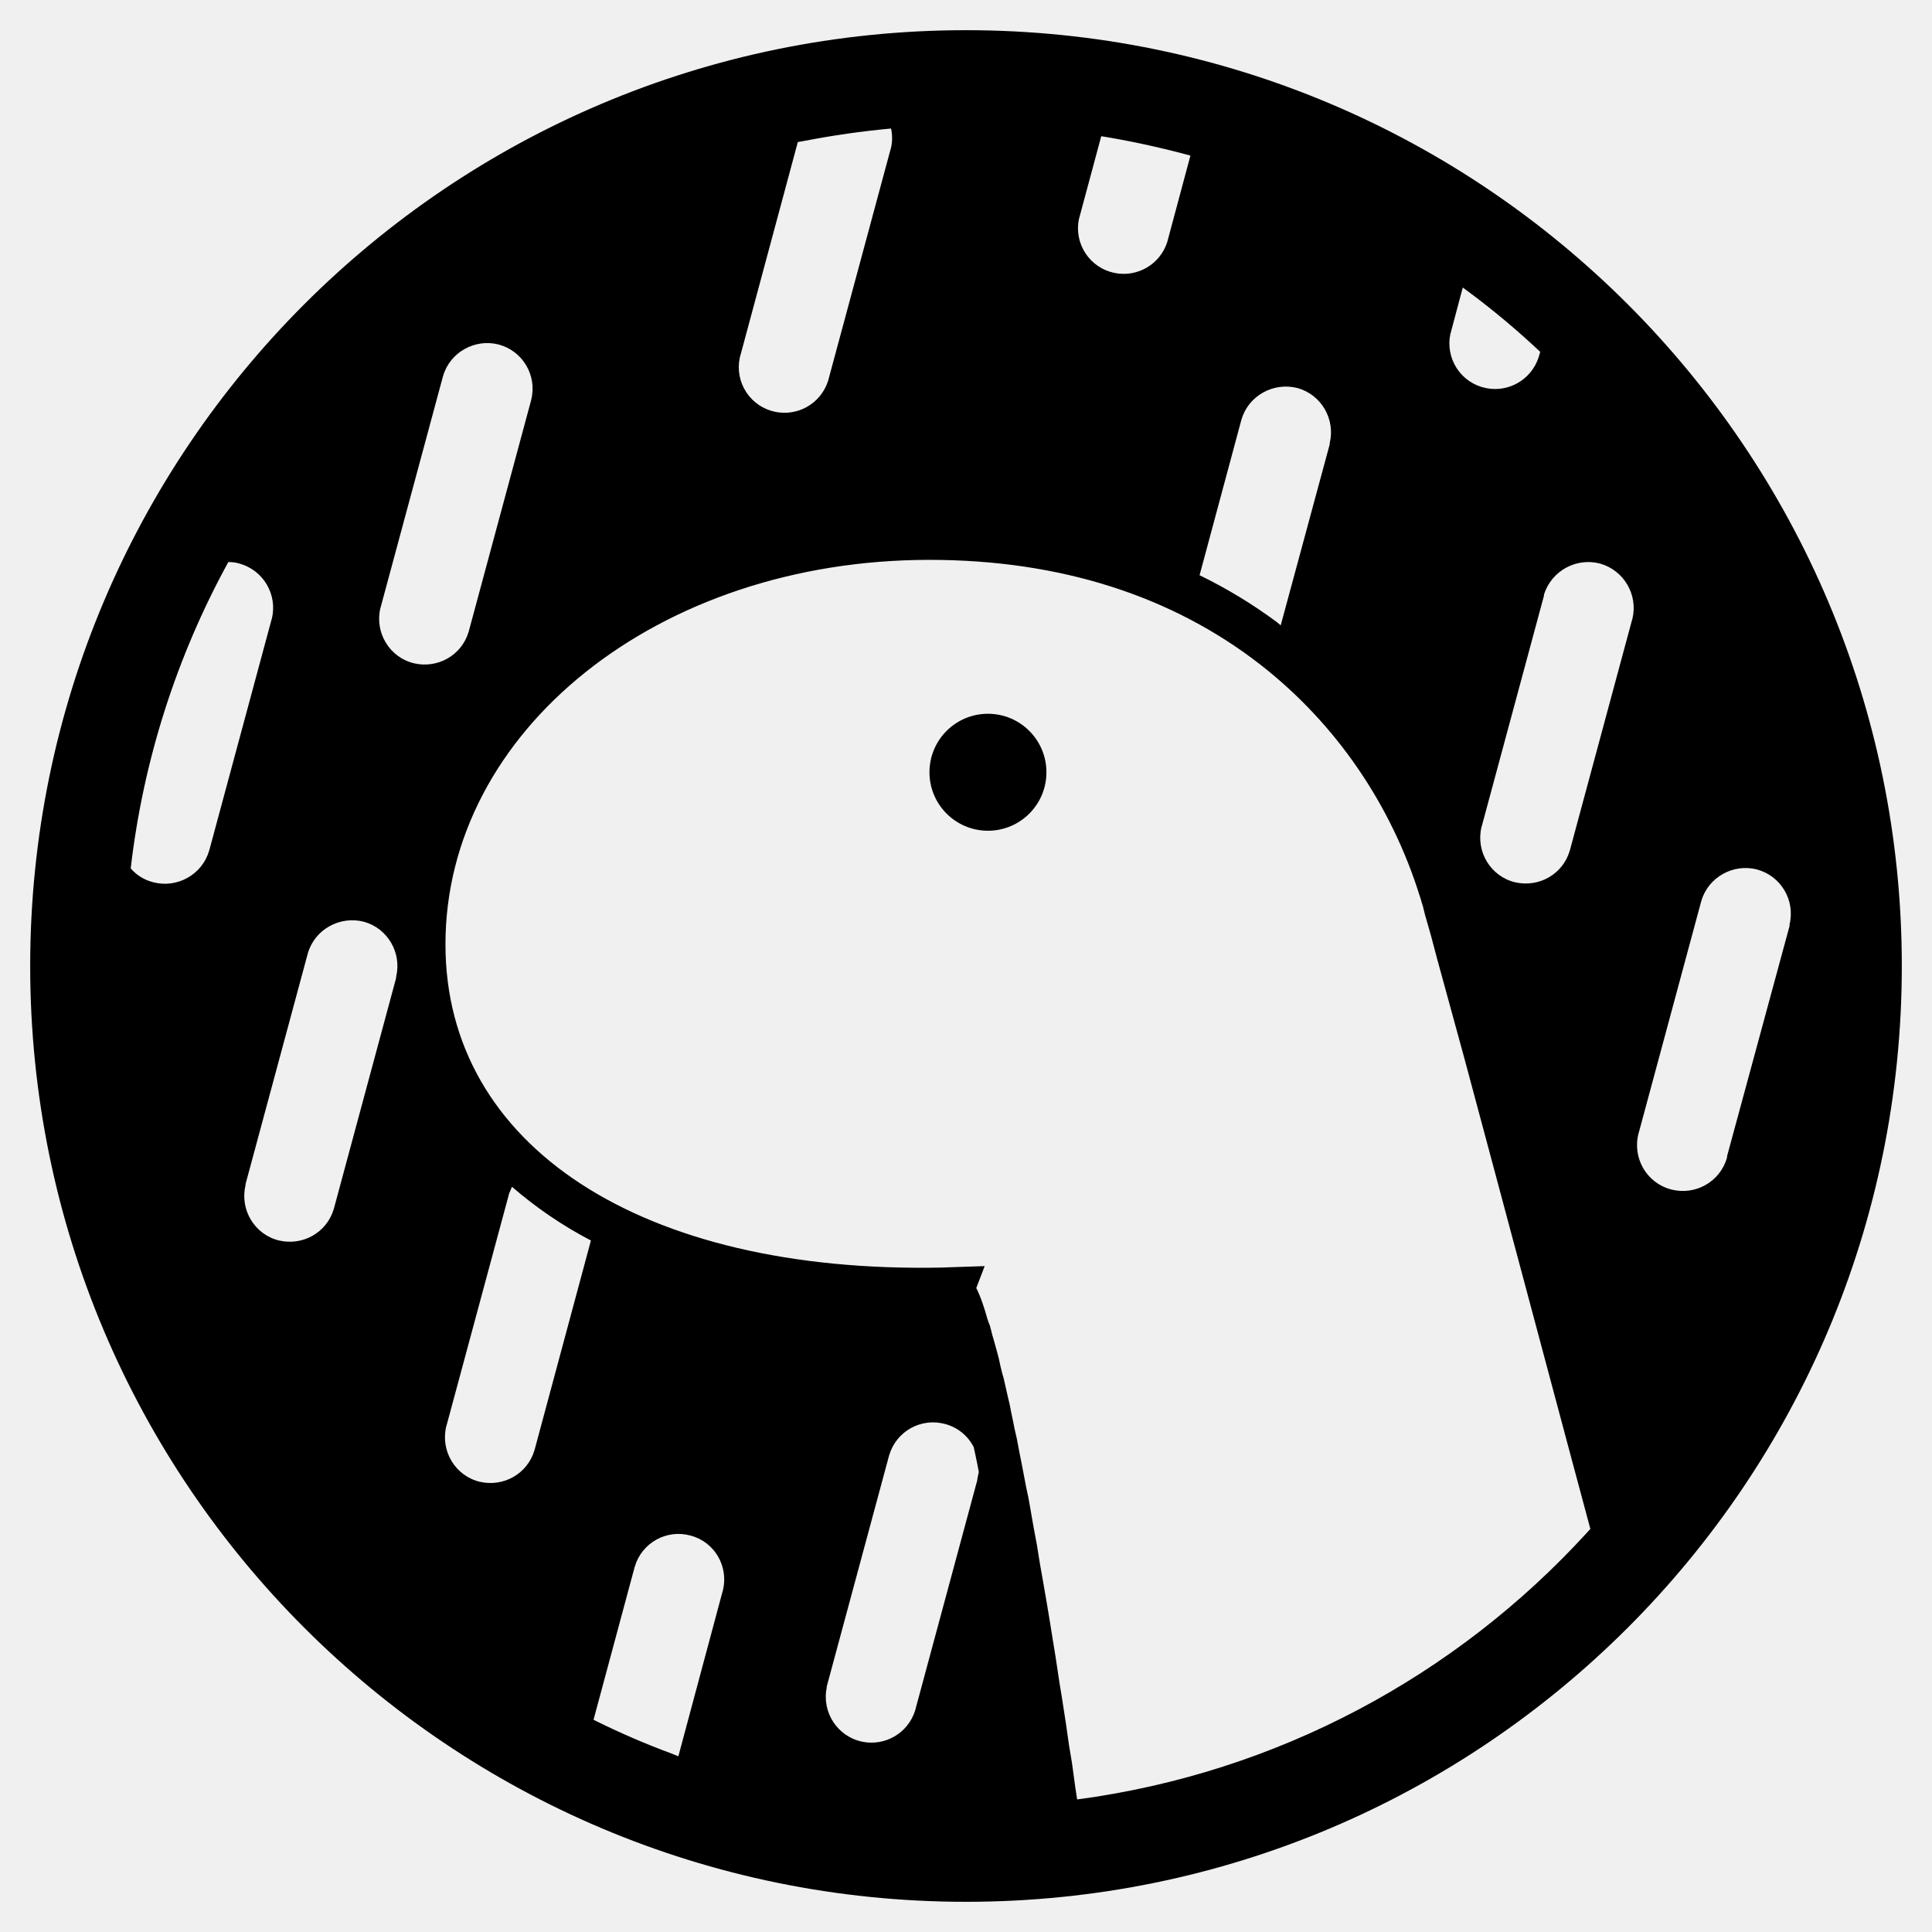
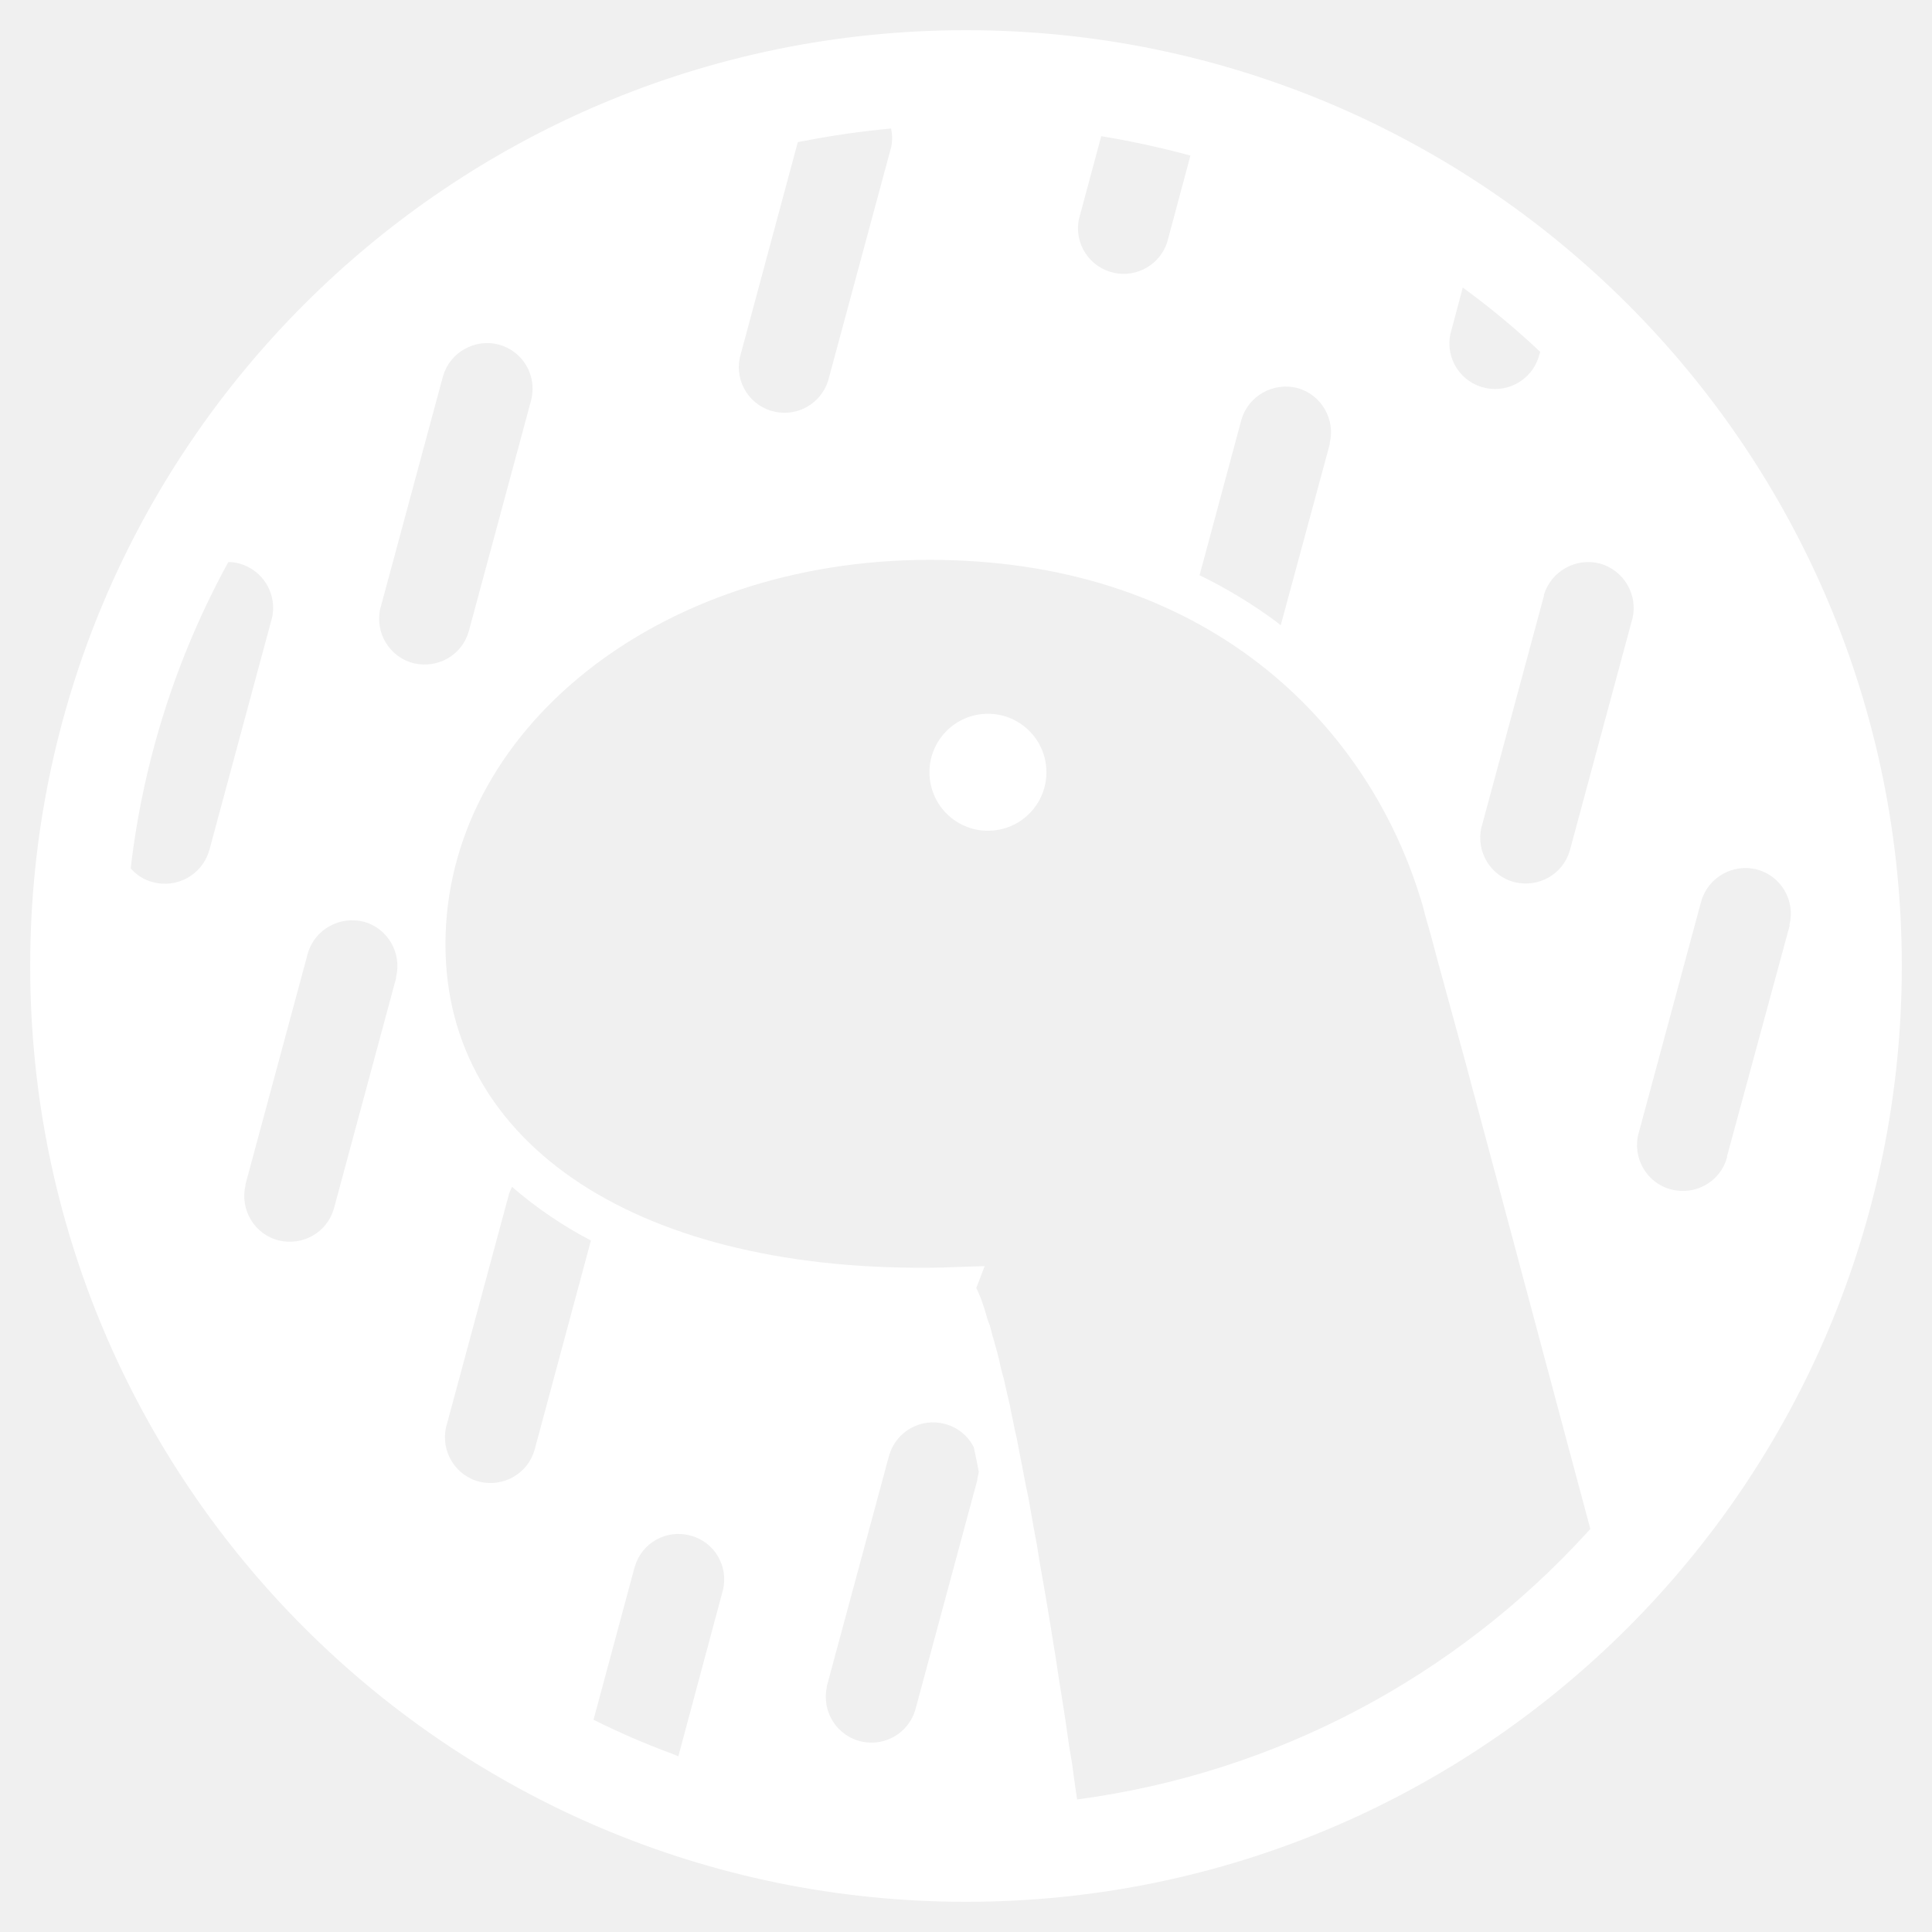
<svg xmlns="http://www.w3.org/2000/svg" viewBox="0 0 128 128">
-   <path d="M64 2C29.755 2 2 29.755 2 64c0 34.245 27.755 62 62 62 34.245 0 62-27.755 62-62 0-34.245-27.755-62-62-62zm32.09 20.126.023-.073.799-3.003.363.266a53.424 53.424 0 0 1 4.771 3.997l-.097.314-.022.073a3.03 3.03 0 0 1-3.488 2.01 3.02 3.02 0 0 1-2.349-3.584zm-13.853 5.716.023-.073c.46-1.55 2.107-2.47 3.705-2.059 1.574.436 2.519 2.059 2.131 3.657v.073l-3.245 11.988-.266-.218a32.286 32.286 0 0 0-5.11-3.1zM71.484 14.497l.023-.073 1.453-5.4.436.072c1.84.315 3.681.727 5.473 1.211l-1.526 5.691-.022.073a3.03 3.03 0 0 1-3.488 2.01 3.02 3.02 0 0 1-2.349-3.584zM49.009 23.7l.023-.073 3.826-14.216.412-.072a57.938 57.938 0 0 1 5.764-.824c.097.436.097.92-.023 1.356l-.022.073-4.117 15.258-.023.073a3.03 3.03 0 0 1-3.488 2.01 3.02 3.02 0 0 1-2.349-3.584zM13.843 56.395c-.46 1.55-2.107 2.47-3.681 2.058a2.867 2.867 0 0 1-1.502-.92 55.517 55.517 0 0 1 6.467-20.295c.242 0 .484.023.726.097a3.042 3.042 0 0 1 2.156 3.657l-.023.073-4.117 15.258zm12.4 8.33v.074l-4.117 15.258-.023.072c-.46 1.526-2.034 2.422-3.608 2.059-1.623-.388-2.616-2.034-2.229-3.657v-.073L20.384 63.2l.022-.073c.46-1.55 2.107-2.47 3.706-2.058 1.574.436 2.519 2.058 2.131 3.657zm1.187-20.78c-1.623-.387-2.616-2.034-2.228-3.656l.022-.073 4.117-15.258.023-.073c.46-1.55 2.107-2.47 3.681-2.058a3.028 3.028 0 0 1 2.156 3.633l-.023.096-4.117 15.258-.023.073c-.46 1.526-2.034 2.422-3.608 2.059zm7.992 52.096-.023.072c-.46 1.526-2.034 2.422-3.608 2.06-1.623-.388-2.616-2.035-2.228-3.658l.022-.073 4.117-15.258.023-.097.194-.46a27.216 27.216 0 0 0 5.231 3.56zm12.473 9.324-.023.073-2.93 10.923-.412-.17a51.943 51.943 0 0 1-5.207-2.252l2.712-10.075.023-.073a3.011 3.011 0 0 1 3.681-2.058c1.599.412 2.543 2.034 2.156 3.633zm16.929-7.726-.073.34v.072l-4.117 15.258-.023.073a3.03 3.03 0 0 1-3.487 2.01 3.032 3.032 0 0 1-2.35-3.584v-.073l4.118-15.258.022-.073a3.026 3.026 0 0 1 3.706-2.059 2.984 2.984 0 0 1 1.889 1.526l.097.436.145.702.097.51zm40.276 3.948c-8.622 9.421-20.441 15.863-33.737 17.631l-.121-.8-.218-1.598-.194-1.162-.218-1.526-.29-1.865-.121-.726-.266-1.768-.17-1.042-.218-1.356-.218-1.308-.218-1.26-.218-1.234-.194-1.211-.218-1.163-.194-1.114-.145-.823-.17-.8-.096-.508-.194-1.017-.146-.727-.169-.896-.145-.63-.12-.605-.122-.581-.073-.388-.17-.726-.12-.533-.121-.533-.097-.339-.12-.484-.098-.46-.12-.46-.121-.437-.073-.266-.121-.412-.097-.387-.073-.266-.097-.243-.072-.218-.097-.339-.073-.242-.049-.145a9.113 9.113 0 0 0-.435-1.138l-.073-.145.557-1.454-2.204.073-.605.023c-20.006.412-32.915-8.09-32.915-21.409 0-14.12 14.047-25.478 32.066-25.478 8.67 0 16.105 2.398 21.966 6.975 4.989 3.9 8.646 9.276 10.535 15.355l.048.145.048.17.097.314.145.582.388 1.356.411 1.55.703 2.567 1.114 4.069 1.792 6.684 2.035 7.605 3.269 12.23 1.235 4.601zm3.052-60.595-.023.073-4.117 15.258-.023.073c-.46 1.525-2.034 2.421-3.609 2.058-1.622-.387-2.615-2.034-2.228-3.657l.023-.073 4.117-15.258v-.072a3.078 3.078 0 0 1 3.705-2.059 3.062 3.062 0 0 1 2.156 3.657zm10.414 20.344-4.142 15.258v.073c-.436 1.623-2.107 2.567-3.73 2.131-1.622-.436-2.567-2.107-2.13-3.73l.022-.072 4.117-15.258.023-.073c.46-1.55 2.107-2.47 3.681-2.059a3.028 3.028 0 0 1 2.156 3.633zM69.329 51.164a3.875 3.875 0 0 1-3.875 3.875 3.875 3.875 0 0 1-3.875-3.875 3.875 3.875 0 0 1 3.875-3.875 3.875 3.875 0 0 1 3.875 3.875z" />
+   <path fill="white" d="M64 2C29.755 2 2 29.755 2 64c0 34.245 27.755 62 62 62 34.245 0 62-27.755 62-62 0-34.245-27.755-62-62-62zm32.09 20.126.023-.073.799-3.003.363.266a53.424 53.424 0 0 1 4.771 3.997l-.097.314-.022.073a3.03 3.03 0 0 1-3.488 2.01 3.02 3.02 0 0 1-2.349-3.584zm-13.853 5.716.023-.073c.46-1.55 2.107-2.47 3.705-2.059 1.574.436 2.519 2.059 2.131 3.657v.073l-3.245 11.988-.266-.218a32.286 32.286 0 0 0-5.11-3.1zM71.484 14.497l.023-.073 1.453-5.4.436.072c1.84.315 3.681.727 5.473 1.211l-1.526 5.691-.022.073a3.03 3.03 0 0 1-3.488 2.01 3.02 3.02 0 0 1-2.349-3.584zM49.009 23.7l.023-.073 3.826-14.216.412-.072a57.938 57.938 0 0 1 5.764-.824c.097.436.097.92-.023 1.356l-.022.073-4.117 15.258-.023.073a3.03 3.03 0 0 1-3.488 2.01 3.02 3.02 0 0 1-2.349-3.584zM13.843 56.395c-.46 1.55-2.107 2.47-3.681 2.058a2.867 2.867 0 0 1-1.502-.92 55.517 55.517 0 0 1 6.467-20.295c.242 0 .484.023.726.097a3.042 3.042 0 0 1 2.156 3.657l-.023.073-4.117 15.258zm12.4 8.33v.074l-4.117 15.258-.023.072c-.46 1.526-2.034 2.422-3.608 2.059-1.623-.388-2.616-2.034-2.229-3.657v-.073L20.384 63.2l.022-.073c.46-1.55 2.107-2.47 3.706-2.058 1.574.436 2.519 2.058 2.131 3.657zm1.187-20.78c-1.623-.387-2.616-2.034-2.228-3.656l.022-.073 4.117-15.258.023-.073c.46-1.55 2.107-2.47 3.681-2.058a3.028 3.028 0 0 1 2.156 3.633l-.023.096-4.117 15.258-.023.073c-.46 1.526-2.034 2.422-3.608 2.059zm7.992 52.096-.023.072c-.46 1.526-2.034 2.422-3.608 2.06-1.623-.388-2.616-2.035-2.228-3.658l.022-.073 4.117-15.258.023-.097.194-.46a27.216 27.216 0 0 0 5.231 3.56zm12.473 9.324-.023.073-2.93 10.923-.412-.17a51.943 51.943 0 0 1-5.207-2.252l2.712-10.075.023-.073a3.011 3.011 0 0 1 3.681-2.058c1.599.412 2.543 2.034 2.156 3.633zm16.929-7.726-.073.34v.072l-4.117 15.258-.023.073a3.03 3.03 0 0 1-3.487 2.01 3.032 3.032 0 0 1-2.35-3.584v-.073l4.118-15.258.022-.073a3.026 3.026 0 0 1 3.706-2.059 2.984 2.984 0 0 1 1.889 1.526l.097.436.145.702.097.51zm40.276 3.948c-8.622 9.421-20.441 15.863-33.737 17.631l-.121-.8-.218-1.598-.194-1.162-.218-1.526-.29-1.865-.121-.726-.266-1.768-.17-1.042-.218-1.356-.218-1.308-.218-1.26-.218-1.234-.194-1.211-.218-1.163-.194-1.114-.145-.823-.17-.8-.096-.508-.194-1.017-.146-.727-.169-.896-.145-.63-.12-.605-.122-.581-.073-.388-.17-.726-.12-.533-.121-.533-.097-.339-.12-.484-.098-.46-.12-.46-.121-.437-.073-.266-.121-.412-.097-.387-.073-.266-.097-.243-.072-.218-.097-.339-.073-.242-.049-.145a9.113 9.113 0 0 0-.435-1.138l-.073-.145.557-1.454-2.204.073-.605.023c-20.006.412-32.915-8.09-32.915-21.409 0-14.12 14.047-25.478 32.066-25.478 8.67 0 16.105 2.398 21.966 6.975 4.989 3.9 8.646 9.276 10.535 15.355l.048.145.048.17.097.314.145.582.388 1.356.411 1.55.703 2.567 1.114 4.069 1.792 6.684 2.035 7.605 3.269 12.23 1.235 4.601zm3.052-60.595-.023.073-4.117 15.258-.023.073c-.46 1.525-2.034 2.421-3.609 2.058-1.622-.387-2.615-2.034-2.228-3.657l.023-.073 4.117-15.258v-.072a3.078 3.078 0 0 1 3.705-2.059 3.062 3.062 0 0 1 2.156 3.657zm10.414 20.344-4.142 15.258v.073c-.436 1.623-2.107 2.567-3.73 2.131-1.622-.436-2.567-2.107-2.13-3.73l.022-.072 4.117-15.258.023-.073c.46-1.55 2.107-2.47 3.681-2.059a3.028 3.028 0 0 1 2.156 3.633zM69.329 51.164a3.875 3.875 0 0 1-3.875 3.875 3.875 3.875 0 0 1-3.875-3.875 3.875 3.875 0 0 1 3.875-3.875 3.875 3.875 0 0 1 3.875 3.875z" />
</svg>
